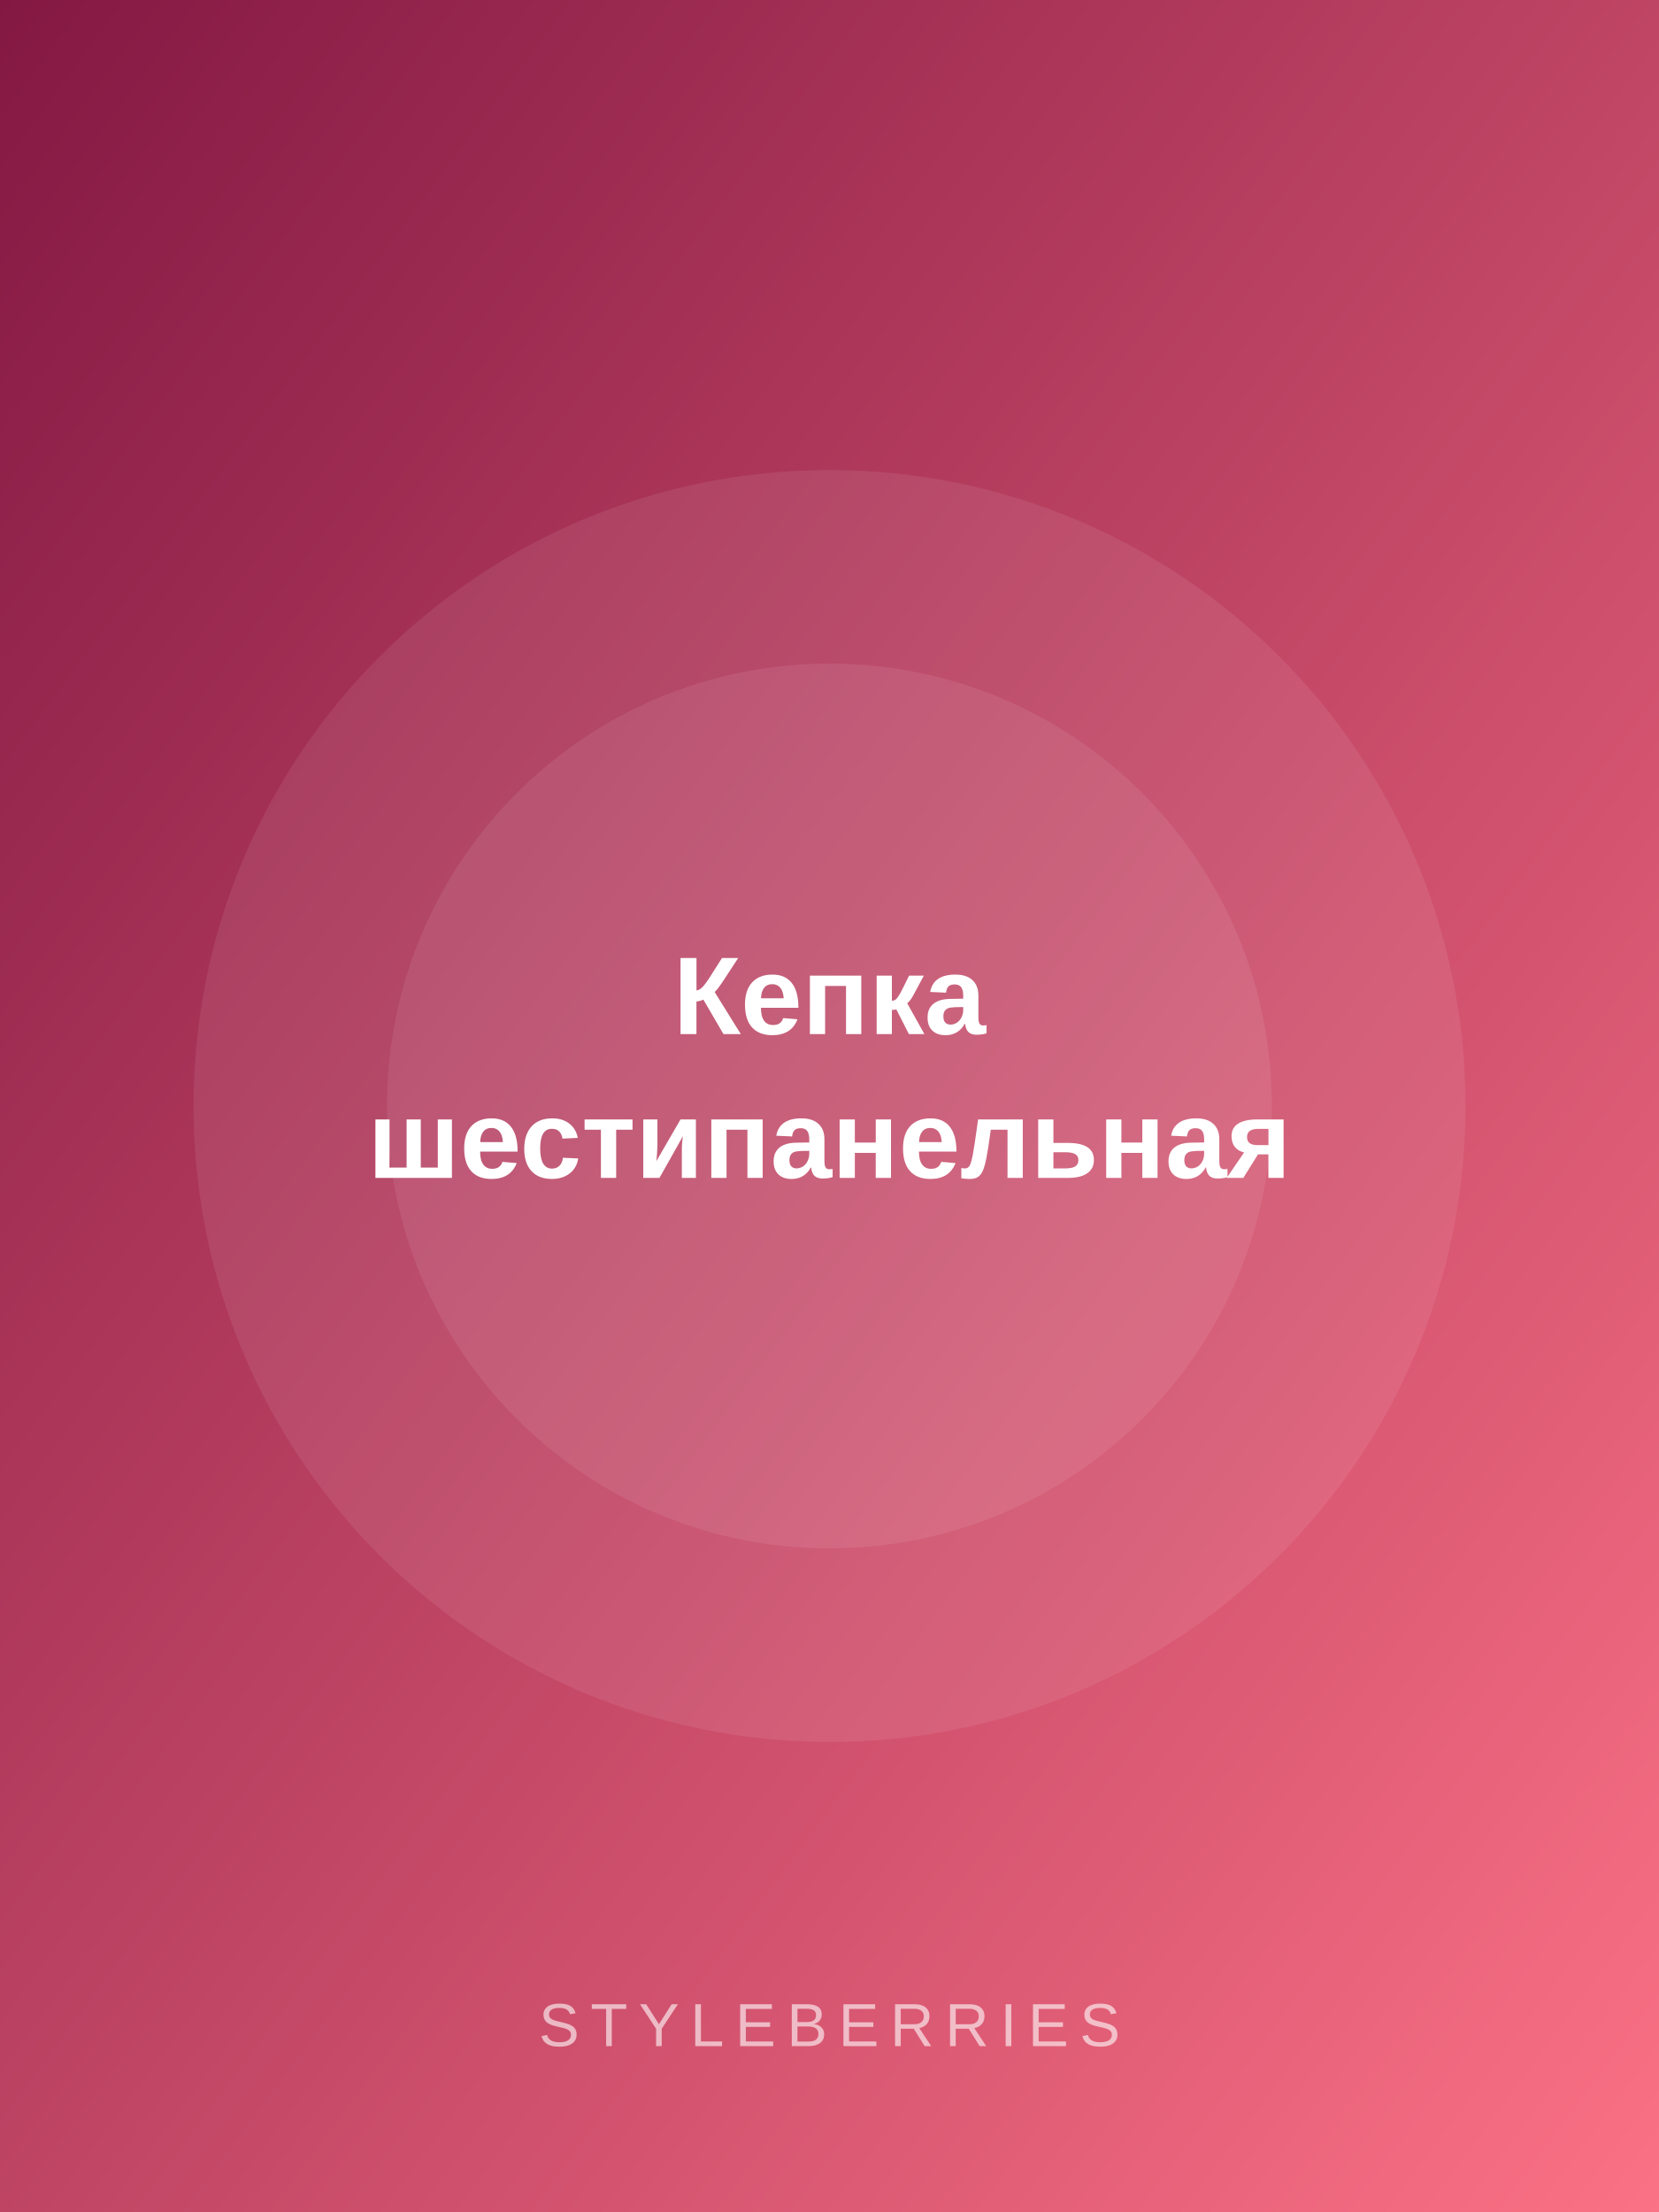
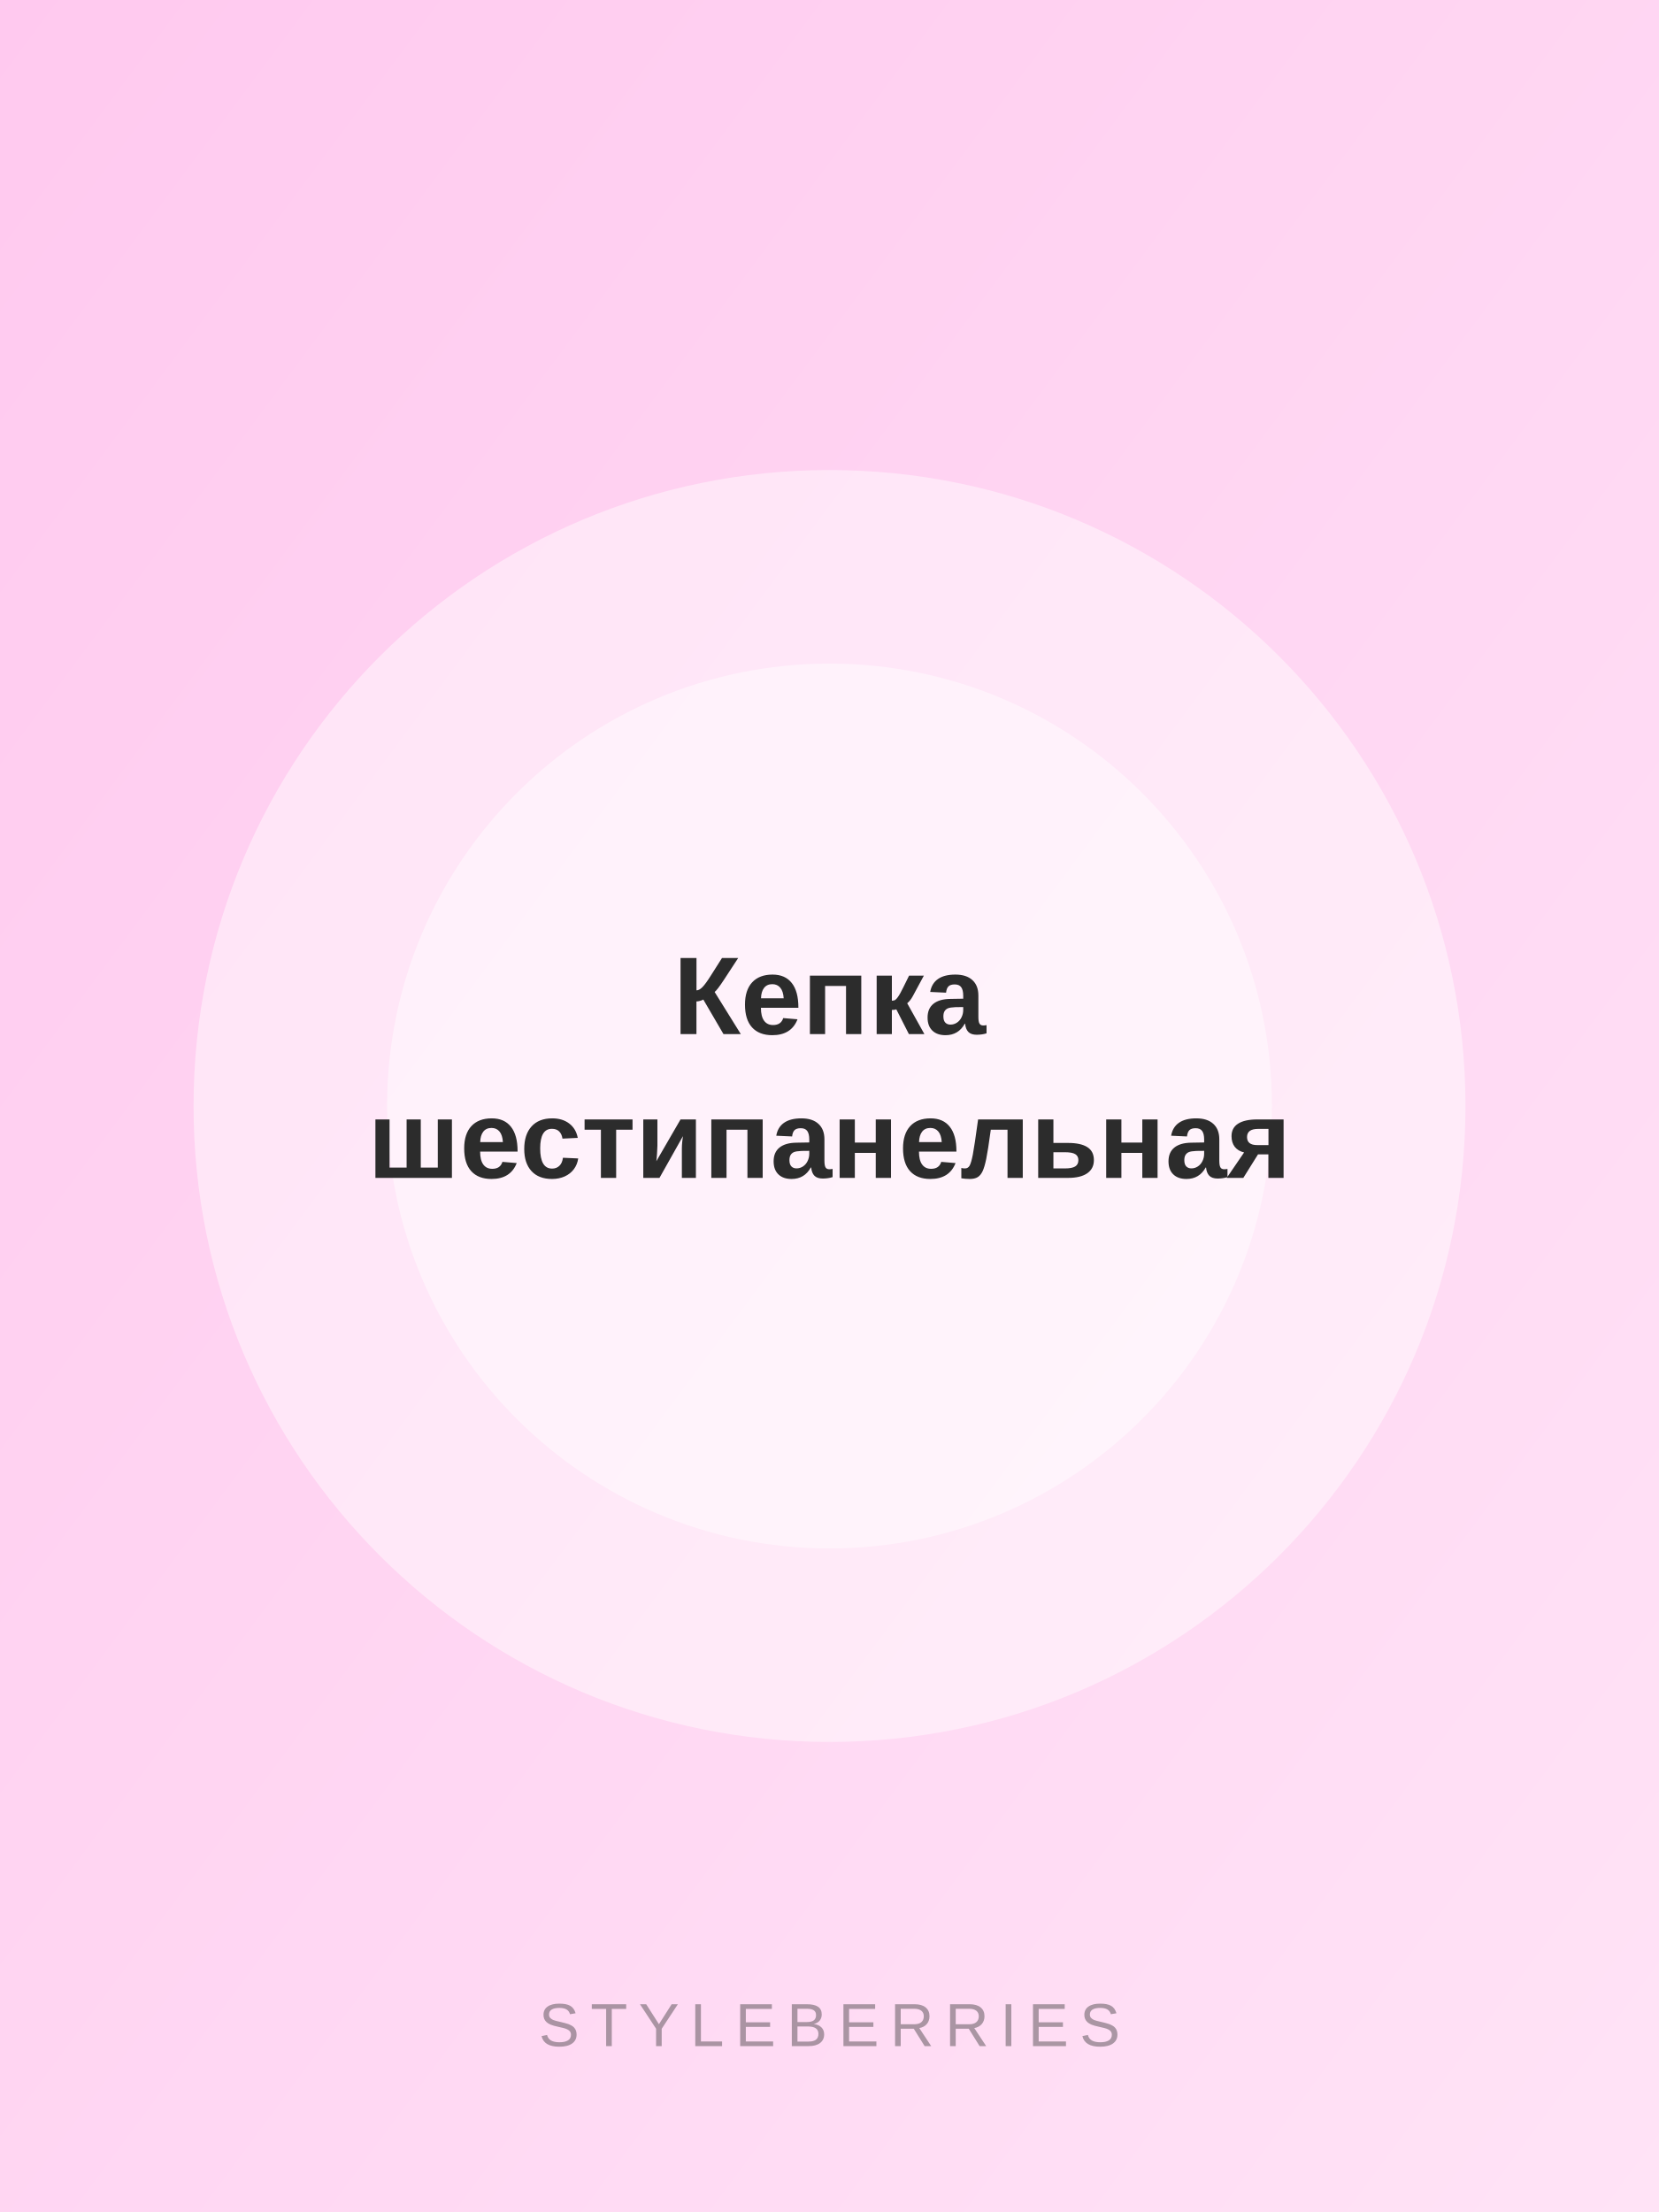
<svg xmlns="http://www.w3.org/2000/svg" width="600" height="800" viewBox="0 0 600 800">
  <defs>
    <linearGradient id="g" x1="0" y1="0" x2="1" y2="1">
-       <stop offset="0" stop-color="#831843" />
-       <stop offset="1" stop-color="#fb7185" />
+       <stop offset="0" stop-color="#ffc9ef" />
+       <stop offset="1" stop-color="#ffe3f6" />
    </linearGradient>
  </defs>
  <rect width="600" height="800" fill="url(#g)" />
-   <circle cx="300" cy="400" r="230" fill="rgba(255,255,255,0.08)" />
-   <circle cx="300" cy="400" r="160" fill="rgba(255,255,255,0.08)" />
-   <text x="300" y="374" font-size="40" text-anchor="middle" fill="#ffffff" font-family="Arial, sans-serif" font-weight="bold">Кепка</text>
-   <text x="300" y="426" font-size="40" text-anchor="middle" fill="#ffffff" font-family="Arial, sans-serif" font-weight="bold">шестипанельная</text>
-   <text x="300" y="740" font-size="22" text-anchor="middle" fill="rgba(255,255,255,0.6)" font-family="Arial, sans-serif" letter-spacing="4">STYLEBERRIES</text>
+   <circle cx="300" cy="400" r="230" fill="rgba(255,255,255,0.45)" />
+   <circle cx="300" cy="400" r="160" fill="rgba(255,255,255,0.45)" />
+   <text x="300" y="374" font-size="40" text-anchor="middle" fill="#2c2c2c" font-family="Arial, sans-serif" font-weight="bold">Кепка</text>
+   <text x="300" y="426" font-size="40" text-anchor="middle" fill="#2c2c2c" font-family="Arial, sans-serif" font-weight="bold">шестипанельная</text>
+   <text x="300" y="740" font-size="22" text-anchor="middle" fill="rgba(44,44,44,0.4)" font-family="Arial, sans-serif" letter-spacing="4">STYLEBERRIES</text>
</svg>
